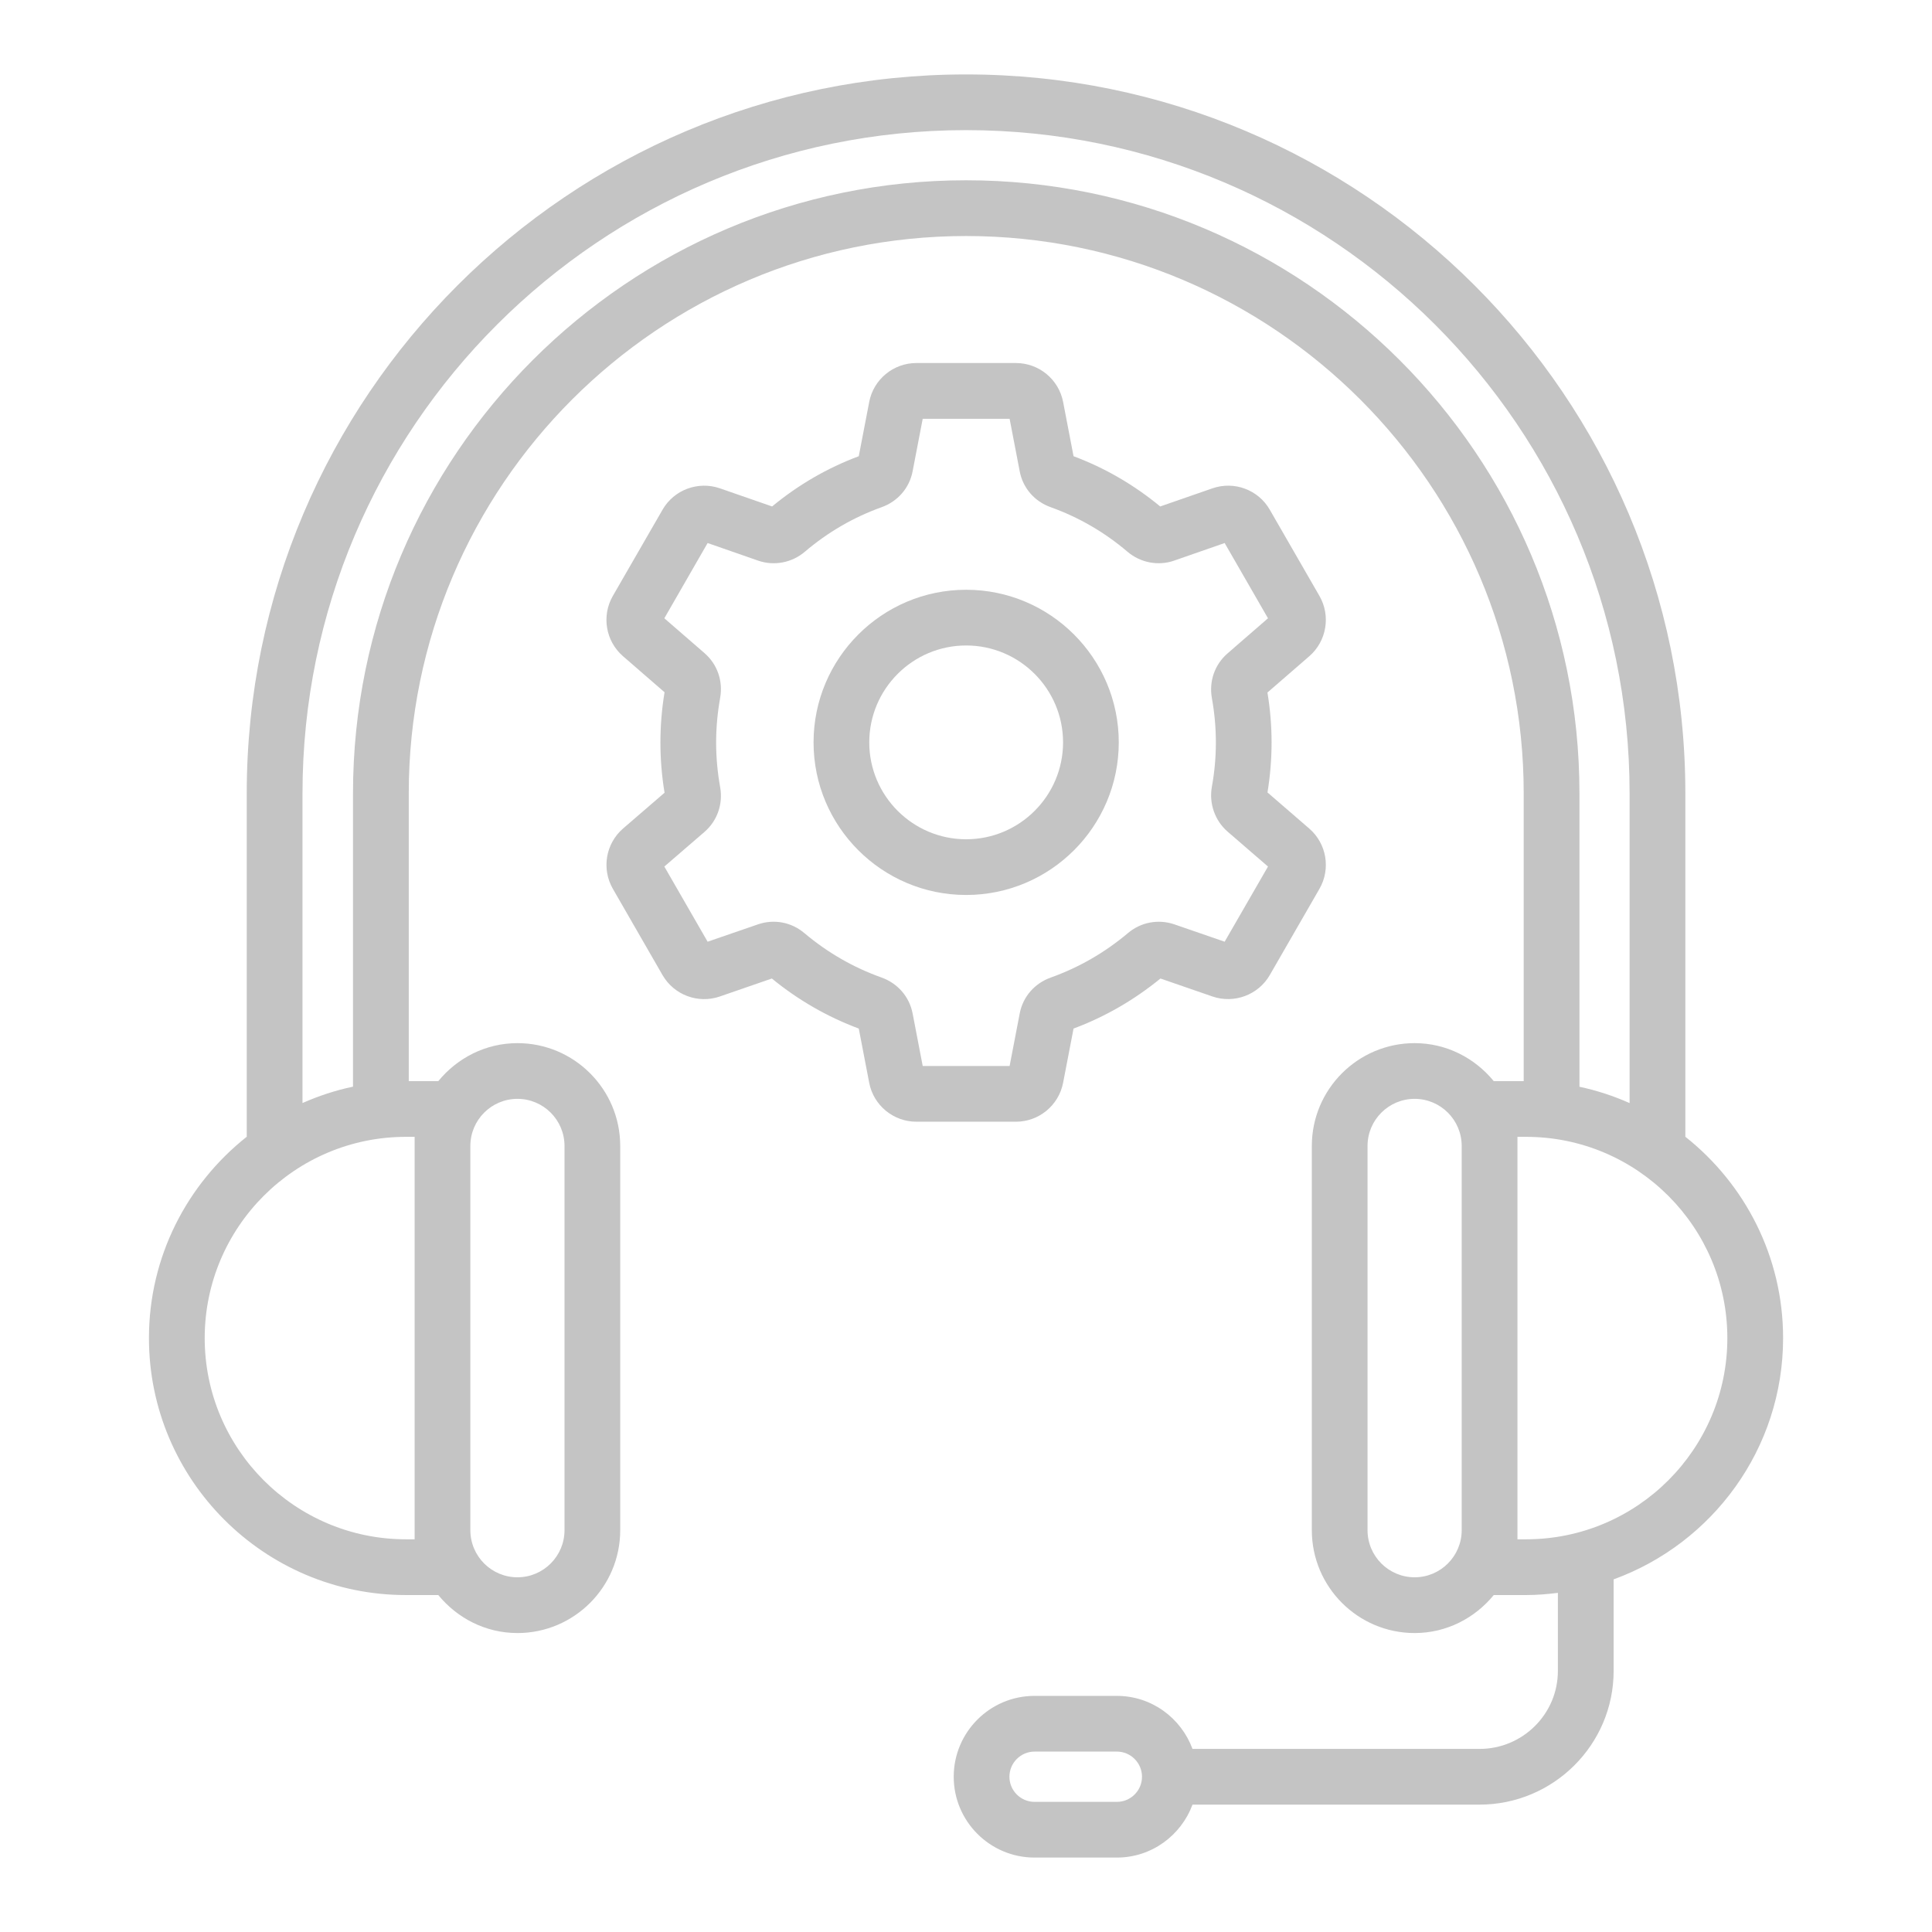
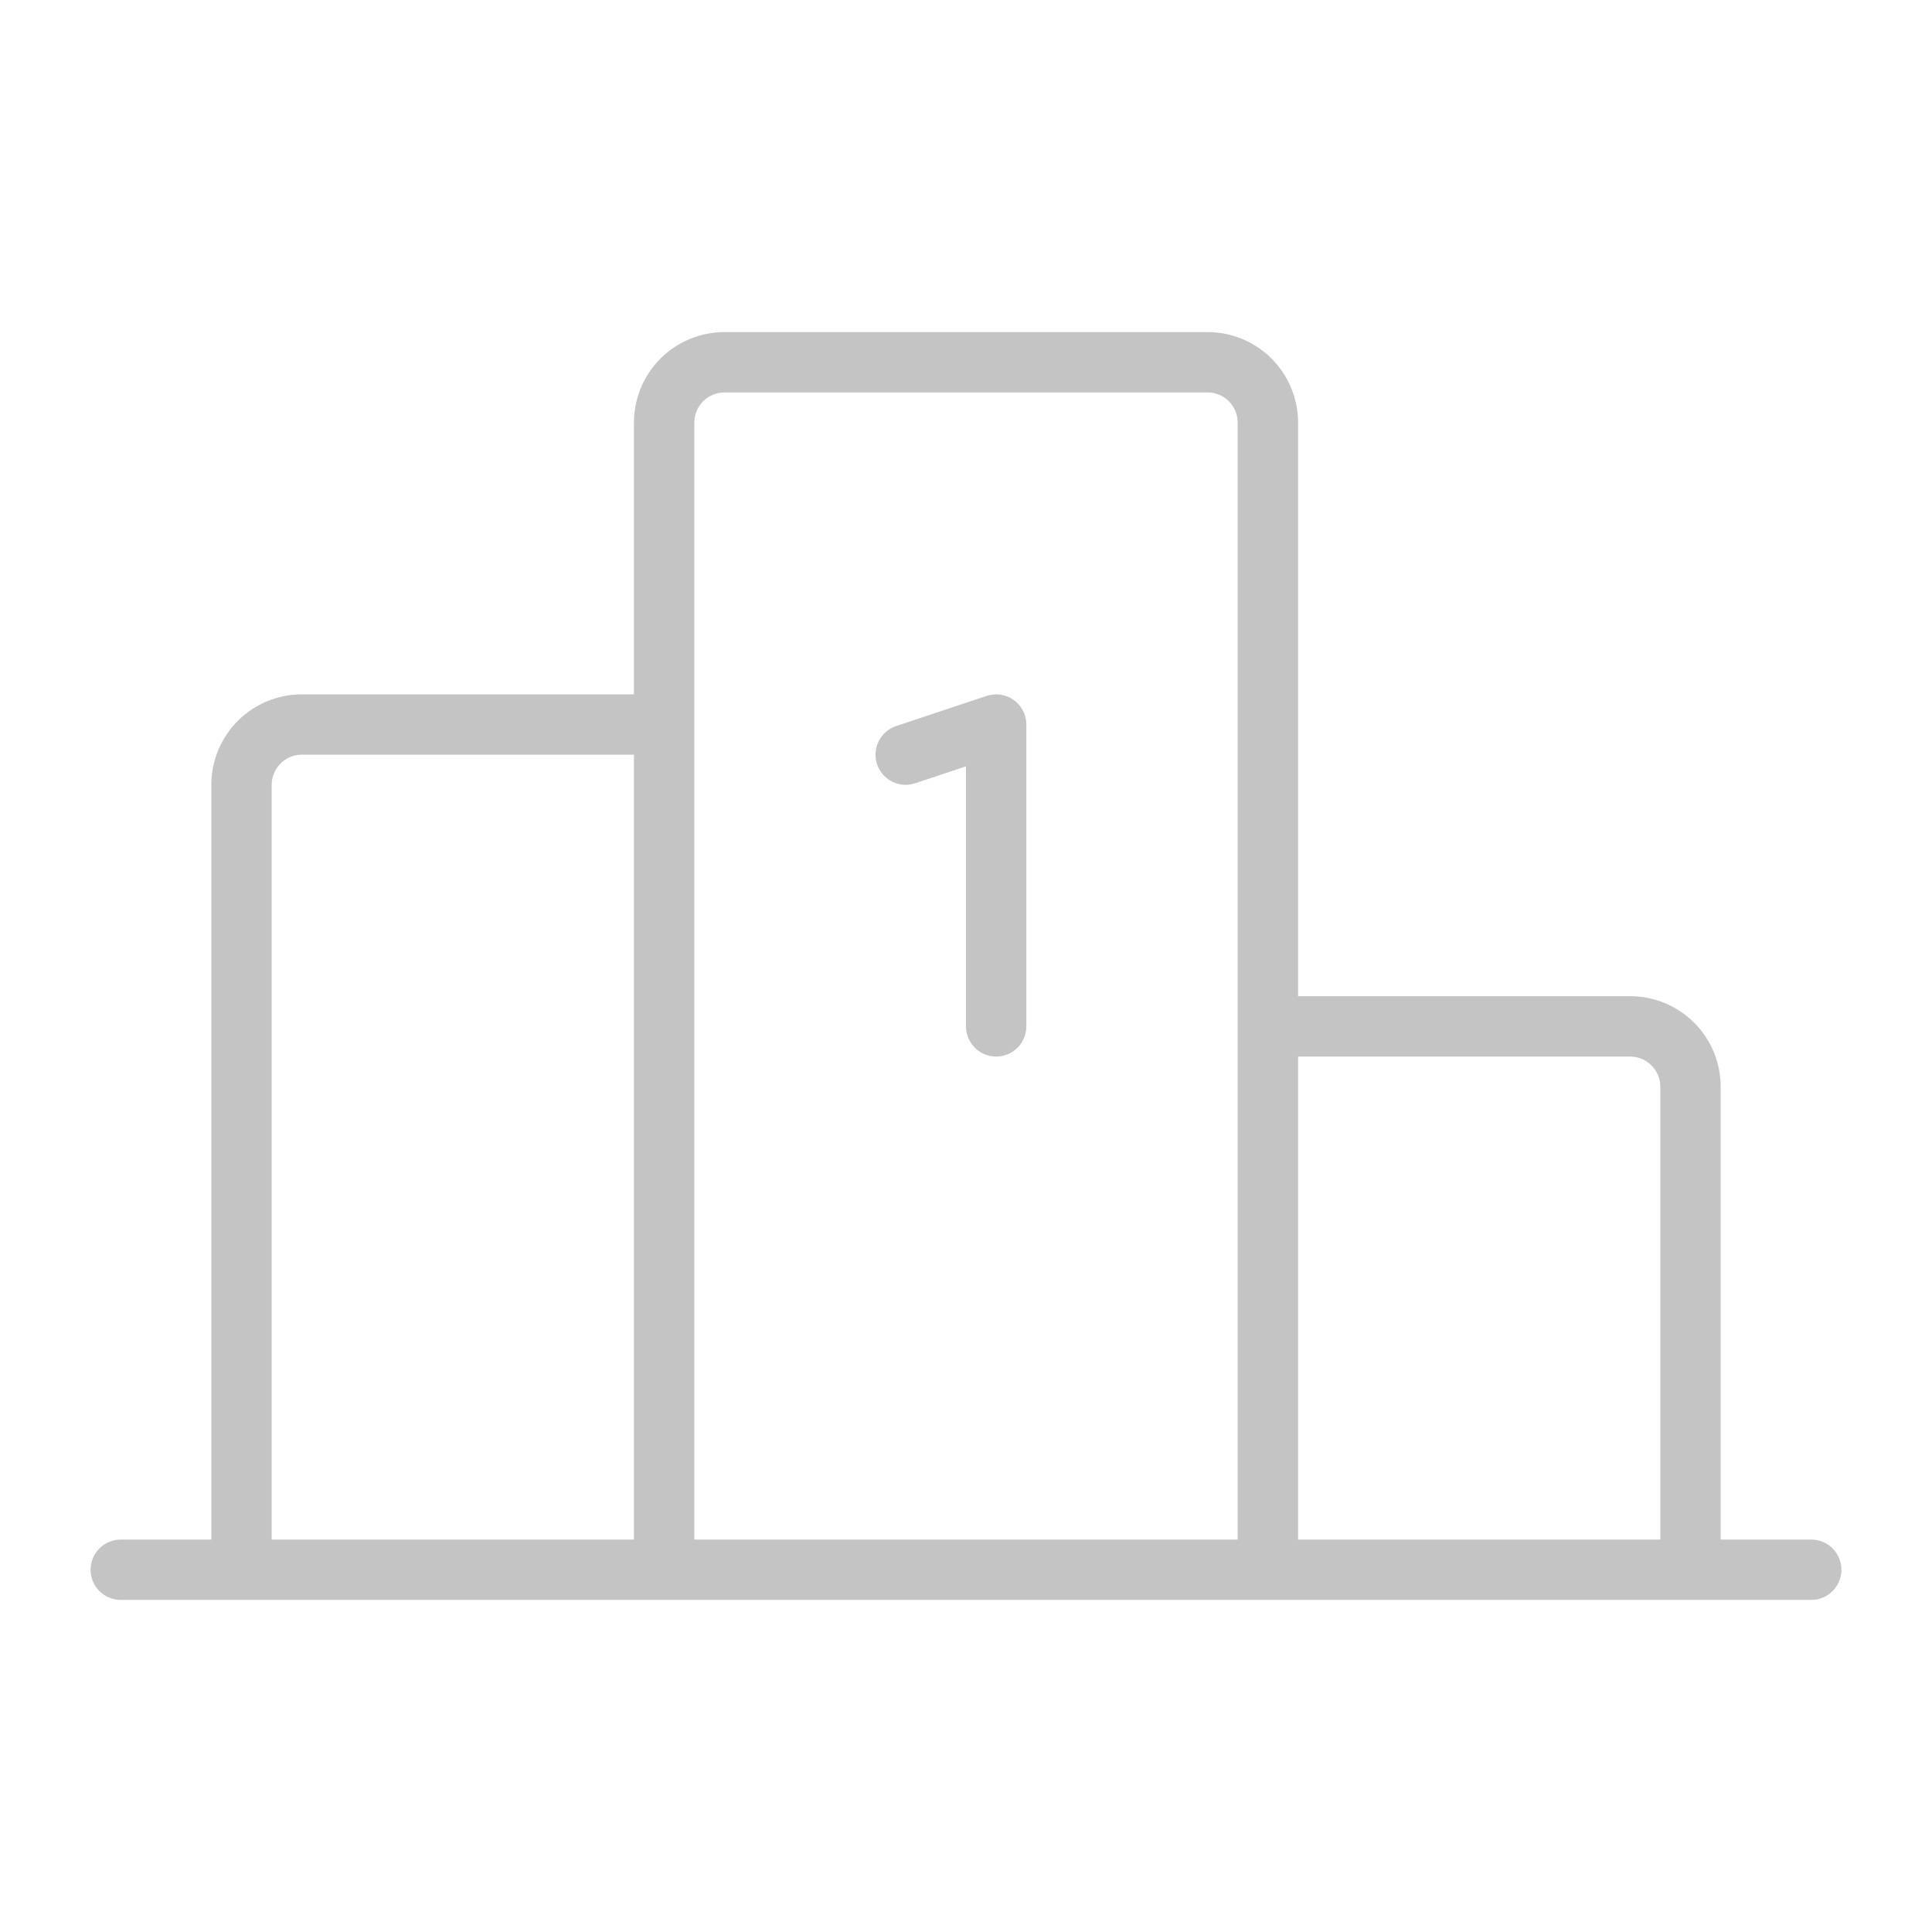
<svg xmlns="http://www.w3.org/2000/svg" width="42" height="42" viewBox="0 0 42 42" fill="none">
-   <path d="M22.49 40.382H24.28C25.035 40.382 25.675 39.901 25.924 39.231H32.163C33.771 39.231 35.079 37.927 35.079 36.324V34.334C37.224 33.554 38.763 31.5 38.763 29.089C38.763 27.316 37.93 25.736 36.638 24.712V17.246C36.638 8.629 29.624 1.618 21.001 1.618C12.379 1.618 5.364 8.629 5.364 17.246V24.712C4.071 25.736 3.238 27.315 3.238 29.089C3.238 32.169 5.744 34.675 8.824 34.675H9.528C9.938 35.175 10.553 35.501 11.249 35.501C12.481 35.501 13.483 34.498 13.483 33.265V24.912C13.483 23.679 12.481 22.677 11.249 22.677C10.553 22.677 9.938 23.003 9.528 23.503H8.886V17.246C8.886 10.565 14.321 5.131 21.001 5.131C27.686 5.131 33.124 10.565 33.124 17.246V23.503H32.473C32.063 23.003 31.448 22.677 30.753 22.677C29.52 22.677 28.518 23.679 28.518 24.912V33.265C28.518 34.498 29.52 35.501 30.753 35.501C31.448 35.501 32.063 35.175 32.473 34.675H33.177C33.411 34.675 33.641 34.656 33.867 34.627V36.324C33.867 37.26 33.103 38.02 32.163 38.02H25.924C25.676 37.349 25.036 36.867 24.28 36.867H22.49C21.521 36.867 20.733 37.655 20.733 38.625C20.733 39.594 21.521 40.382 22.49 40.382ZM11.249 23.888C11.813 23.888 12.272 24.347 12.272 24.912V33.265C12.272 33.83 11.813 34.289 11.249 34.289C10.684 34.289 10.225 33.83 10.225 33.265V24.912C10.225 24.347 10.684 23.888 11.249 23.888ZM9.014 24.912V33.265V33.463H8.824C6.412 33.463 4.45 31.501 4.45 29.089C4.45 26.677 6.412 24.714 8.824 24.714H9.014V24.912ZM21.001 3.919C13.653 3.919 7.674 9.898 7.674 17.246V23.623C7.292 23.703 6.925 23.825 6.576 23.979V17.246C6.576 9.296 13.047 2.829 21.001 2.829C28.956 2.829 35.426 9.296 35.426 17.246V23.98C35.08 23.826 34.715 23.706 34.336 23.625V17.246C34.336 9.898 28.354 3.919 21.001 3.919ZM30.753 34.289C30.188 34.289 29.729 33.83 29.729 33.265V24.912C29.729 24.347 30.188 23.888 30.753 23.888C31.317 23.888 31.776 24.347 31.776 24.912V33.265C31.776 33.83 31.317 34.289 30.753 34.289ZM32.988 33.463V33.265V24.912V24.714H33.177C35.589 24.714 37.551 26.677 37.551 29.089C37.551 31.501 35.589 33.463 33.177 33.463H32.988ZM22.49 38.078H24.28C24.581 38.078 24.826 38.324 24.826 38.625C24.826 38.926 24.581 39.171 24.28 39.171H22.49C22.189 39.171 21.944 38.926 21.944 38.625C21.944 38.324 22.189 38.078 22.49 38.078Z" fill="#C4C4C4" />
-   <path d="M13.323 19.322L14.403 21.198C14.653 21.63 15.175 21.826 15.648 21.663L16.779 21.272C17.352 21.741 17.987 22.106 18.669 22.36L18.896 23.54C18.99 24.03 19.422 24.385 19.92 24.385H22.086C22.585 24.385 23.016 24.03 23.111 23.539L23.338 22.36C24.019 22.106 24.653 21.741 25.227 21.272L26.359 21.663C26.829 21.824 27.354 21.63 27.604 21.197L28.684 19.322C28.933 18.889 28.84 18.339 28.462 18.012L27.554 17.227C27.613 16.868 27.643 16.504 27.643 16.142C27.643 15.779 27.613 15.414 27.553 15.055L28.465 14.264C28.84 13.937 28.932 13.387 28.684 12.956L27.604 11.081C27.356 10.648 26.832 10.451 26.357 10.616L25.222 11.01C24.654 10.541 24.021 10.173 23.338 9.918L23.111 8.737C23.016 8.247 22.585 7.892 22.086 7.892H19.92C19.422 7.892 18.99 8.247 18.896 8.738L18.669 9.918C17.986 10.173 17.353 10.54 16.785 11.01L15.648 10.615C15.176 10.453 14.651 10.648 14.403 11.081L13.322 12.956C13.074 13.388 13.166 13.937 13.542 14.264L14.447 15.049C14.387 15.41 14.357 15.777 14.357 16.142C14.357 16.506 14.387 16.873 14.447 17.233L13.544 18.012C13.167 18.339 13.074 18.889 13.323 19.322ZM15.315 18.085C15.594 17.843 15.721 17.478 15.655 17.109C15.598 16.79 15.568 16.465 15.568 16.142C15.568 15.819 15.598 15.493 15.655 15.173C15.721 14.806 15.595 14.441 15.316 14.199L14.442 13.441L15.383 11.805L16.485 12.189C16.829 12.307 17.216 12.234 17.497 11.994C17.996 11.569 18.557 11.244 19.166 11.026C19.517 10.9 19.769 10.609 19.839 10.248L20.059 9.104H21.948L22.168 10.248C22.237 10.609 22.489 10.9 22.841 11.026C23.449 11.244 24.011 11.569 24.509 11.993C24.79 12.233 25.179 12.308 25.523 12.188L26.623 11.805L27.565 13.441L26.684 14.206C26.406 14.448 26.279 14.812 26.346 15.181C26.403 15.498 26.432 15.821 26.432 16.142C26.432 16.462 26.403 16.786 26.345 17.103C26.28 17.465 26.41 17.839 26.686 18.078L27.565 18.838L26.623 20.472L25.525 20.093C25.178 19.977 24.801 20.047 24.52 20.285C24.015 20.71 23.451 21.034 22.843 21.251C22.491 21.377 22.238 21.667 22.168 22.03L21.948 23.174H20.059L19.839 22.029C19.768 21.667 19.516 21.377 19.163 21.25C18.555 21.034 17.991 20.71 17.489 20.287C17.206 20.047 16.83 19.975 16.48 20.094L15.383 20.472L14.442 18.838L15.315 18.085Z" fill="#C4C4C4" />
-   <path d="M21.003 19.456C22.833 19.456 24.321 17.968 24.321 16.139C24.321 14.309 22.833 12.821 21.003 12.821C19.174 12.821 17.686 14.309 17.686 16.139C17.686 17.968 19.174 19.456 21.003 19.456ZM21.003 14.032C22.165 14.032 23.11 14.977 23.11 16.139C23.11 17.3 22.165 18.245 21.003 18.245C19.842 18.245 18.897 17.3 18.897 16.139C18.897 14.977 19.842 14.032 21.003 14.032Z" fill="#C4C4C4" />
+   <path d="M19.066 16.613C19.011 16.448 19.024 16.268 19.102 16.113C19.18 15.958 19.316 15.839 19.481 15.784L21.45 15.128C21.548 15.095 21.653 15.087 21.756 15.102C21.858 15.118 21.956 15.158 22.04 15.219C22.124 15.279 22.193 15.359 22.24 15.451C22.288 15.544 22.312 15.646 22.312 15.75V22.312C22.312 22.486 22.243 22.654 22.12 22.776C21.997 22.9 21.83 22.969 21.656 22.969C21.482 22.969 21.315 22.9 21.192 22.776C21.069 22.654 21 22.486 21 22.312V16.66L19.894 17.028C19.729 17.083 19.549 17.07 19.394 16.992C19.239 16.914 19.121 16.778 19.066 16.613ZM40.031 34.125C40.031 34.299 39.962 34.466 39.839 34.589C39.716 34.712 39.549 34.781 39.375 34.781H2.625C2.451 34.781 2.284 34.712 2.161 34.589C2.038 34.466 1.969 34.299 1.969 34.125C1.969 33.951 2.038 33.784 2.161 33.661C2.284 33.538 2.451 33.469 2.625 33.469H4.594V17.062C4.594 16.54 4.801 16.04 5.17 15.67C5.54 15.301 6.04 15.094 6.562 15.094H13.781V9.188C13.781 8.665 13.989 8.165 14.358 7.795C14.727 7.426 15.228 7.219 15.75 7.219H26.25C26.772 7.219 27.273 7.426 27.642 7.795C28.011 8.165 28.219 8.665 28.219 9.188V21.656H35.438C35.96 21.656 36.46 21.864 36.83 22.233C37.199 22.602 37.406 23.103 37.406 23.625V33.469H39.375C39.549 33.469 39.716 33.538 39.839 33.661C39.962 33.784 40.031 33.951 40.031 34.125ZM28.219 22.969V33.469H36.094V23.625C36.094 23.451 36.025 23.284 35.901 23.161C35.779 23.038 35.611 22.969 35.438 22.969H28.219ZM15.094 33.469H26.906V9.188C26.906 9.013 26.837 8.847 26.714 8.723C26.591 8.6 26.424 8.531 26.25 8.531H15.75C15.576 8.531 15.409 8.6 15.286 8.723C15.163 8.847 15.094 9.013 15.094 9.188V33.469ZM5.906 33.469H13.781V16.406H6.562C6.388 16.406 6.222 16.475 6.098 16.599C5.975 16.721 5.906 16.889 5.906 17.062V33.469Z" fill="#C4C4C4" />
</svg>
